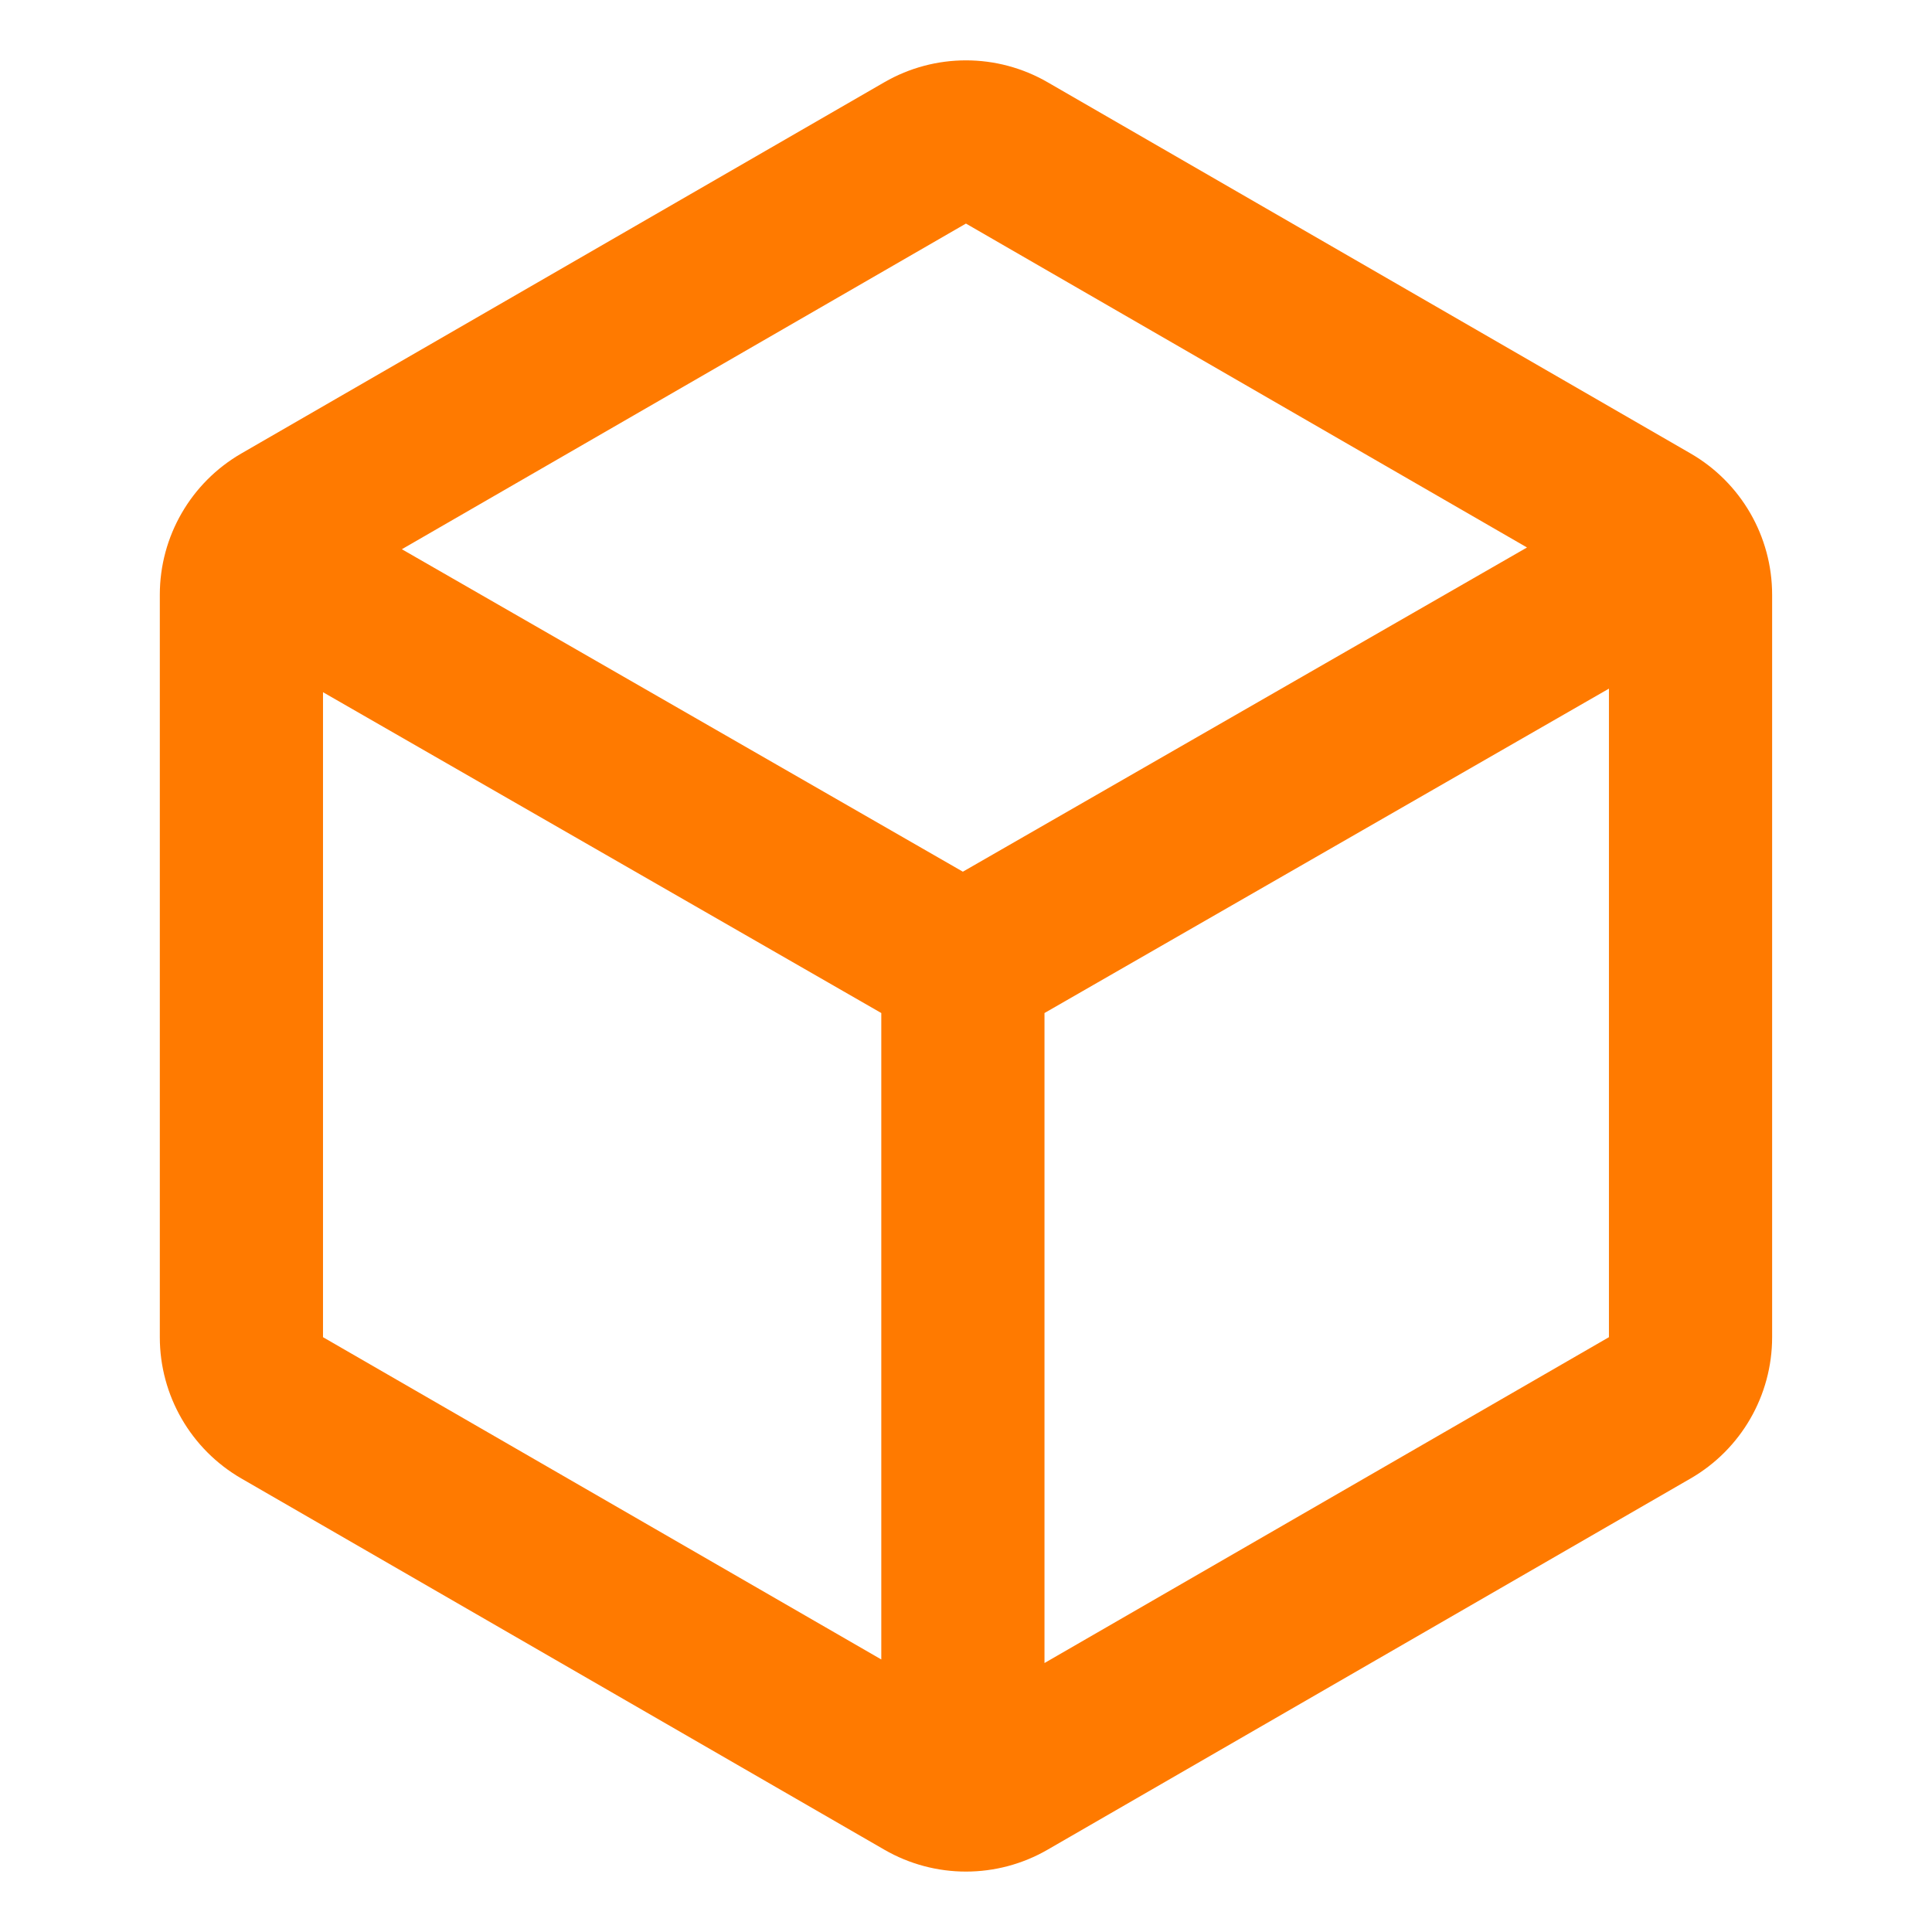
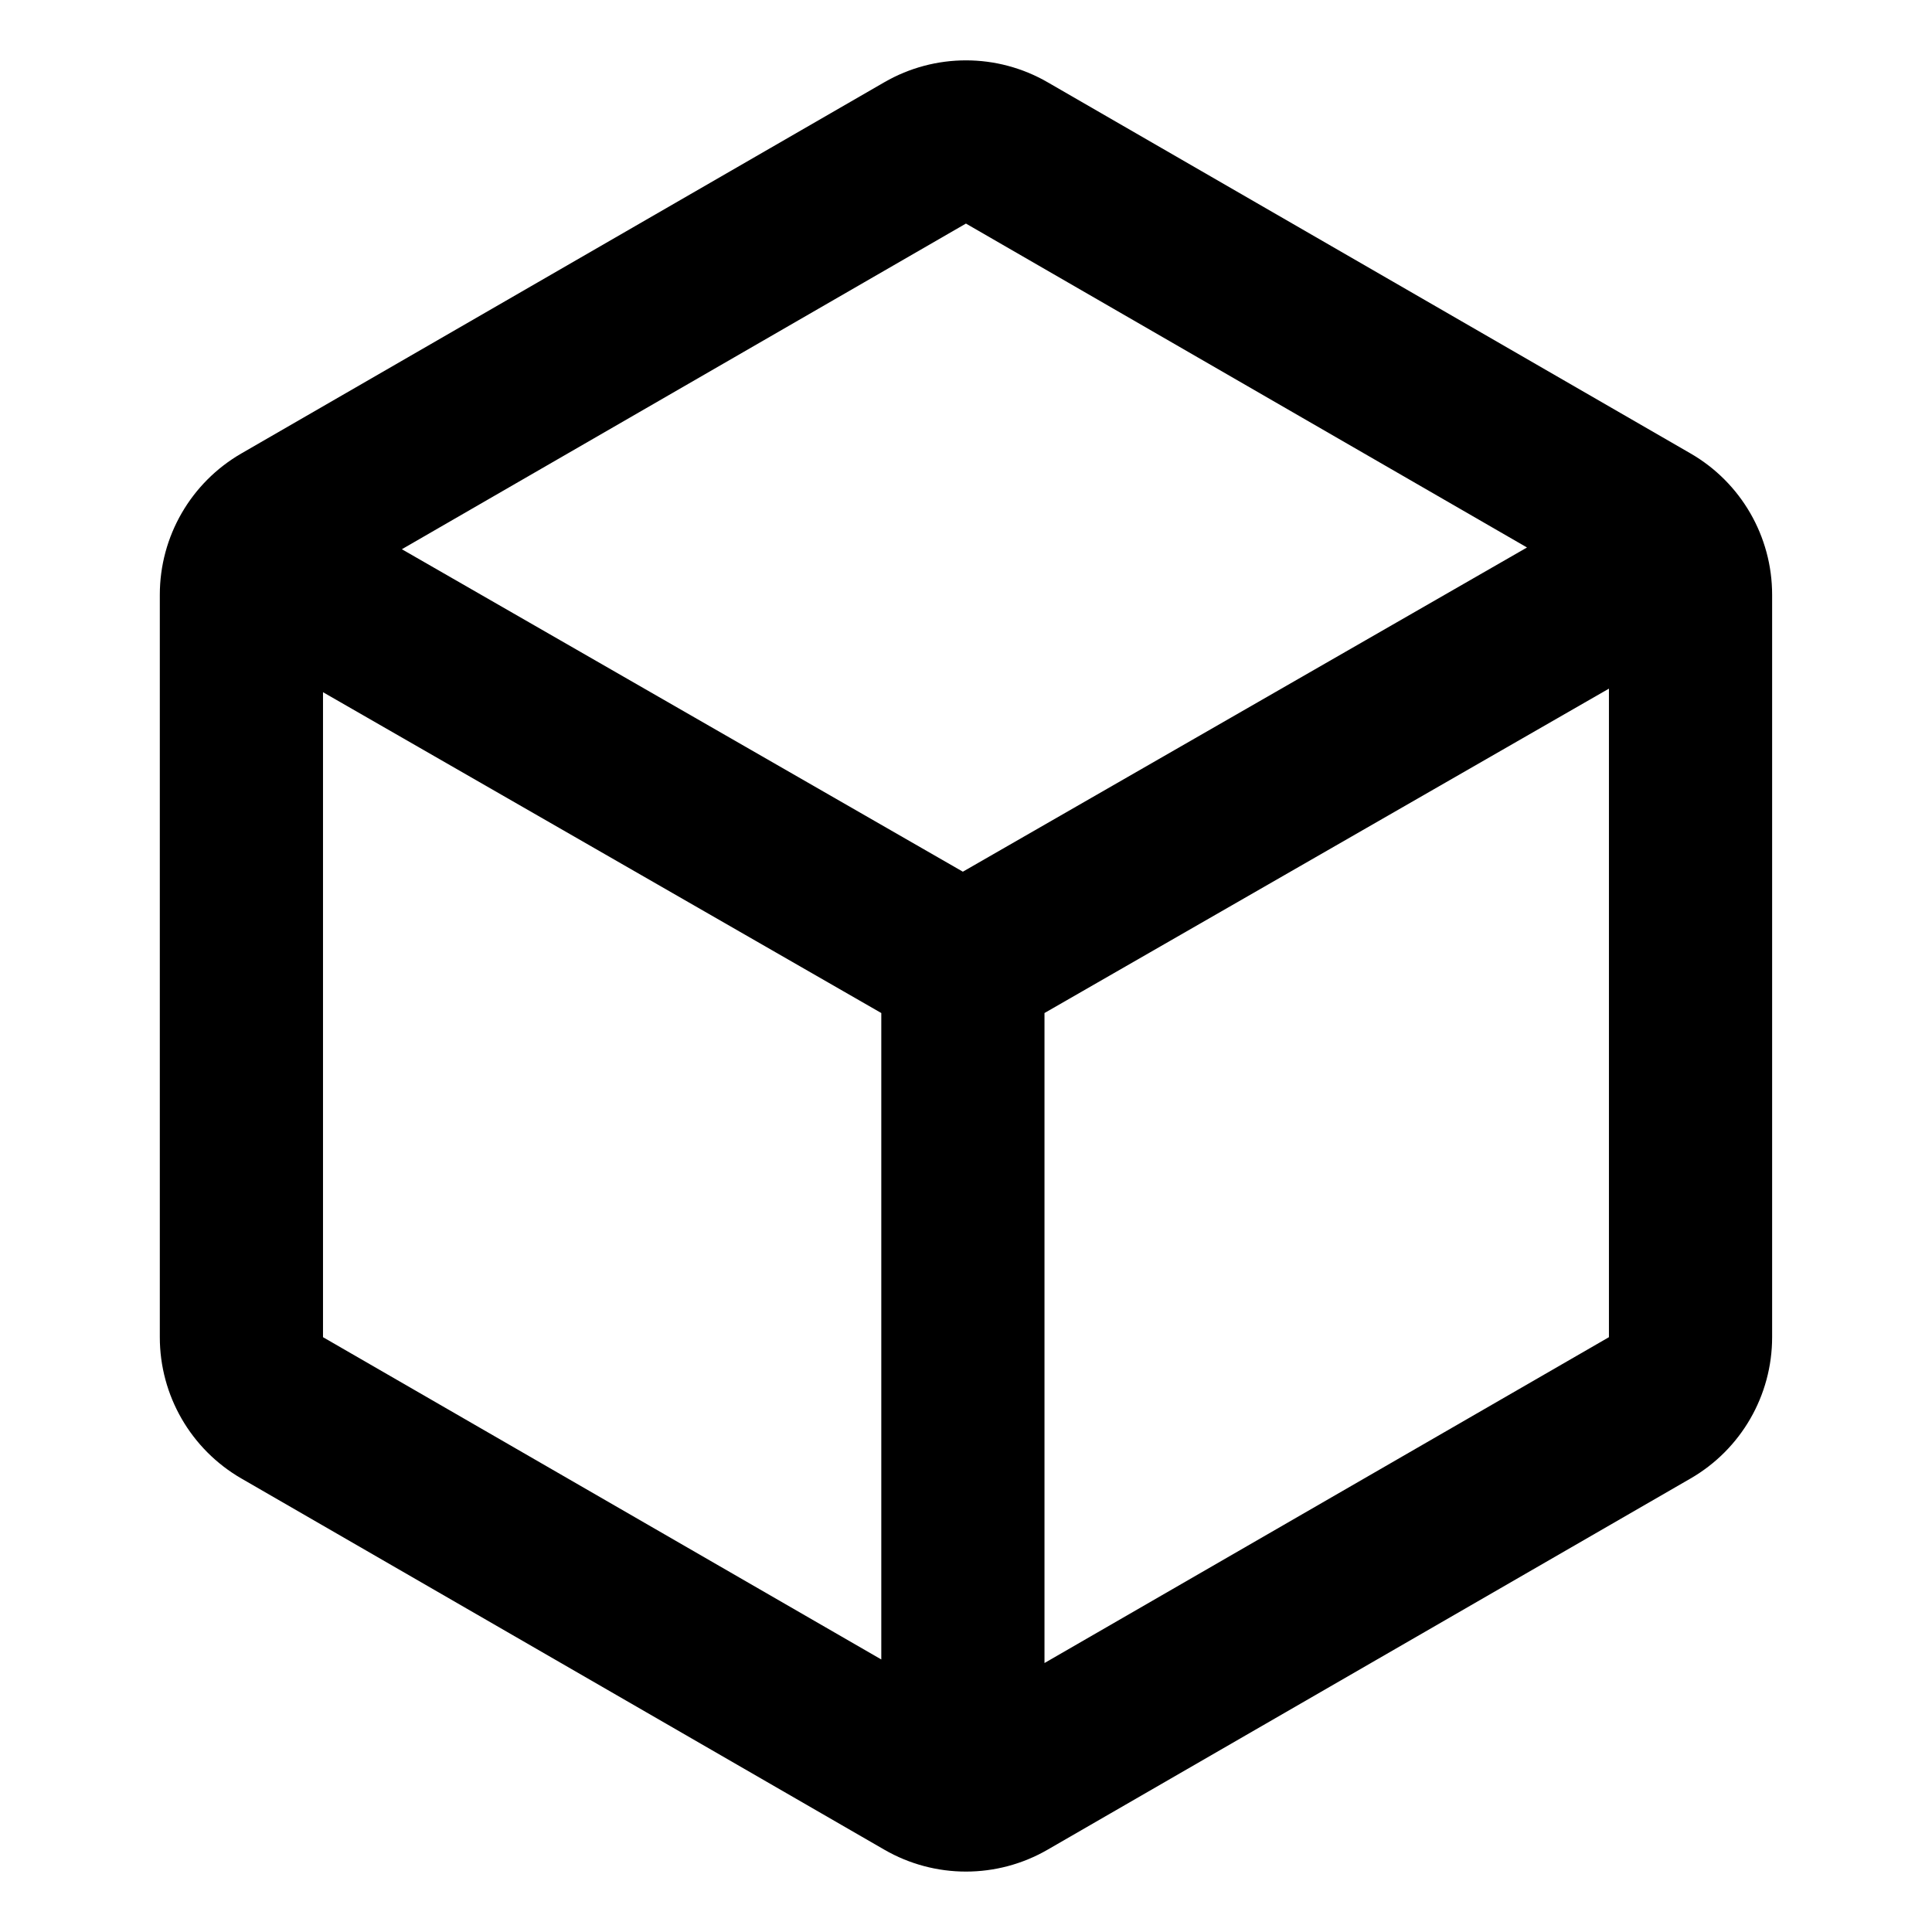
<svg xmlns="http://www.w3.org/2000/svg" width="32" height="32" viewBox="0 0 32 32" fill="none">
-   <path fill-rule="evenodd" clip-rule="evenodd" d="M14.648 1.362C15.484 0.879 16.515 0.879 17.351 1.362L28 7.51C28.837 7.993 29.352 8.885 29.352 9.851V22.148C29.352 23.114 28.837 24.006 28 24.489L17.351 30.637C16.515 31.12 15.484 31.12 14.648 30.637L3.999 24.489C3.162 24.006 2.647 23.114 2.647 22.148V9.851C2.647 8.885 3.162 7.993 3.999 7.51L14.648 1.362ZM15.999 3.703L25.292 9.068L15.948 14.438L6.656 9.097L15.999 3.703ZM5.35 22.148V11.465L14.597 16.779V27.486L5.35 22.148ZM17.3 27.545L26.649 22.148V11.406L17.3 16.779V27.545Z" fill="#FF7A00" />
+   <path fill-rule="evenodd" clip-rule="evenodd" d="M14.648 1.362C15.484 0.879 16.515 0.879 17.351 1.362L28 7.51C28.837 7.993 29.352 8.885 29.352 9.851V22.148C29.352 23.114 28.837 24.006 28 24.489L17.351 30.637C16.515 31.12 15.484 31.12 14.648 30.637L3.999 24.489C3.162 24.006 2.647 23.114 2.647 22.148V9.851C2.647 8.885 3.162 7.993 3.999 7.51L14.648 1.362ZM15.999 3.703L25.292 9.068L15.948 14.438L6.656 9.097L15.999 3.703ZM5.35 22.148V11.465L14.597 16.779V27.486L5.35 22.148ZM17.3 27.545L26.649 22.148V11.406L17.3 16.779V27.545Z" fill="currentColor" />
</svg>
